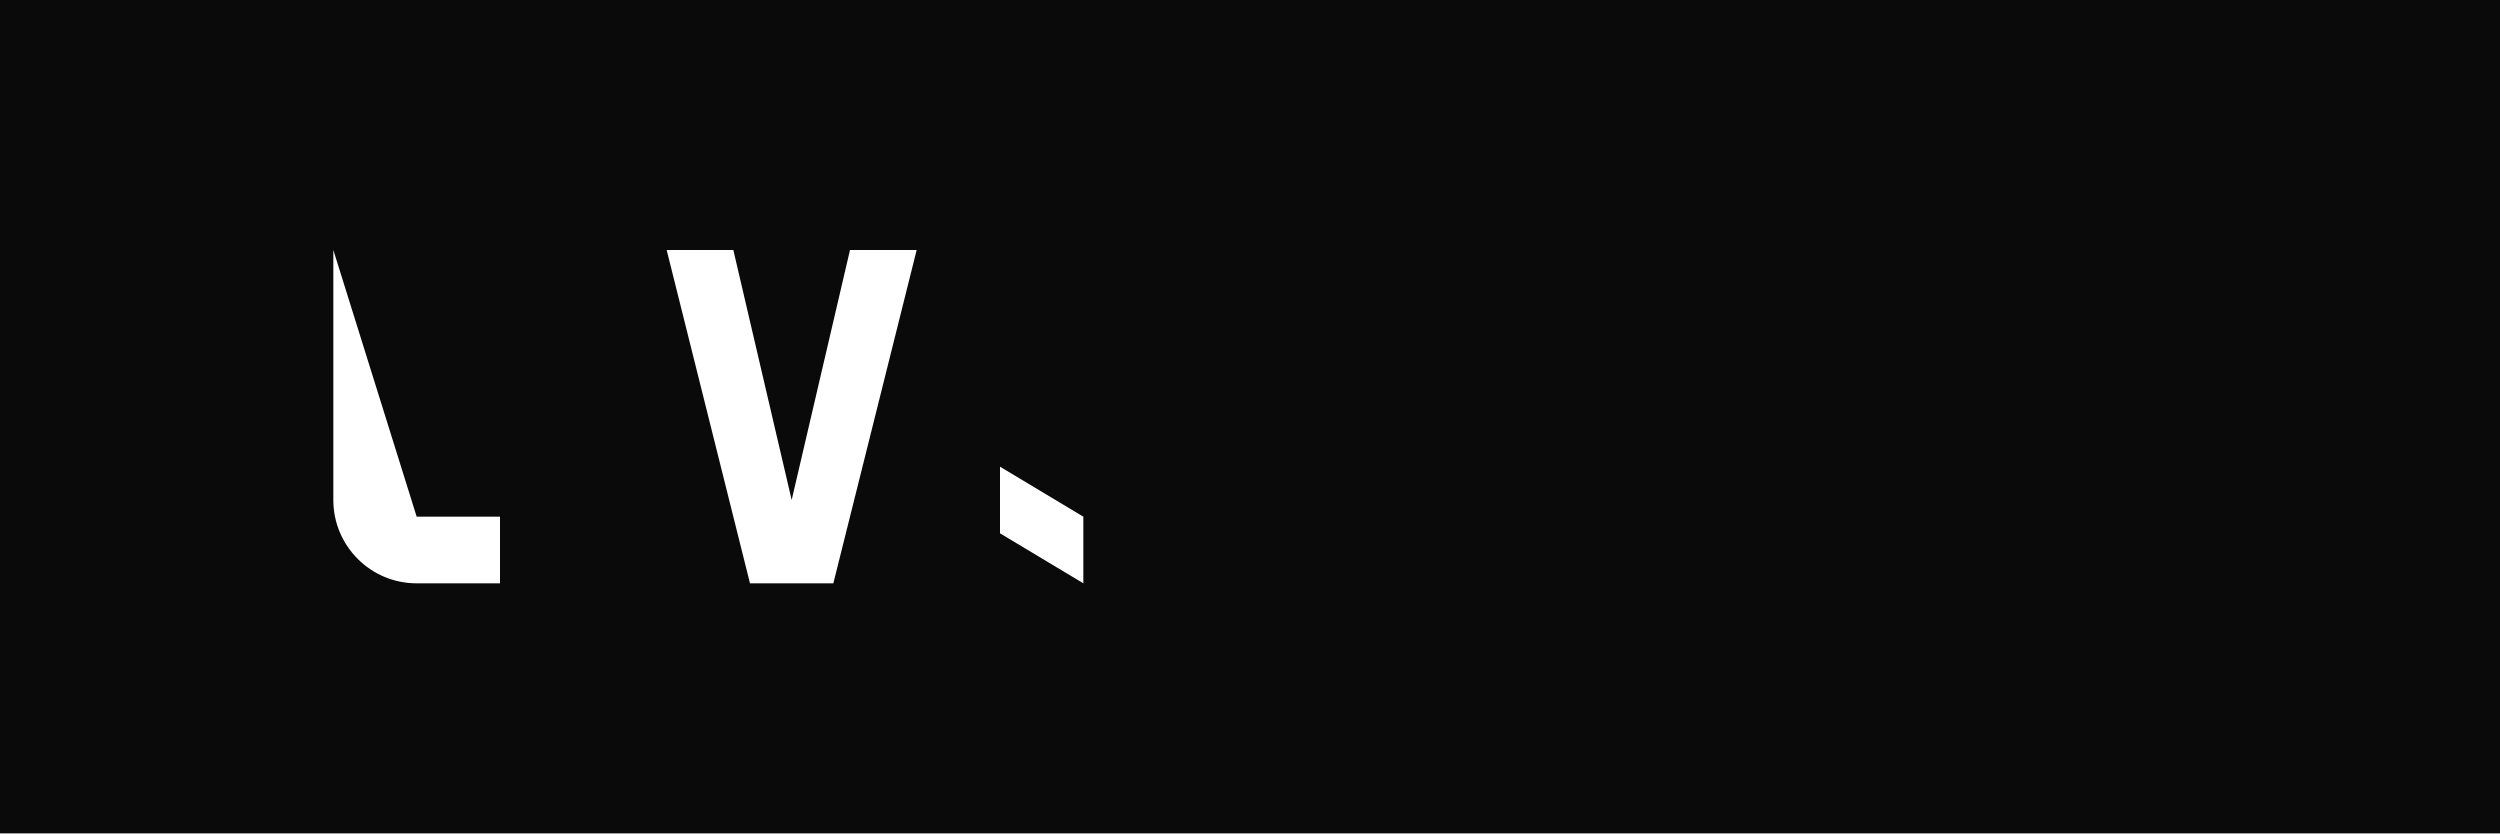
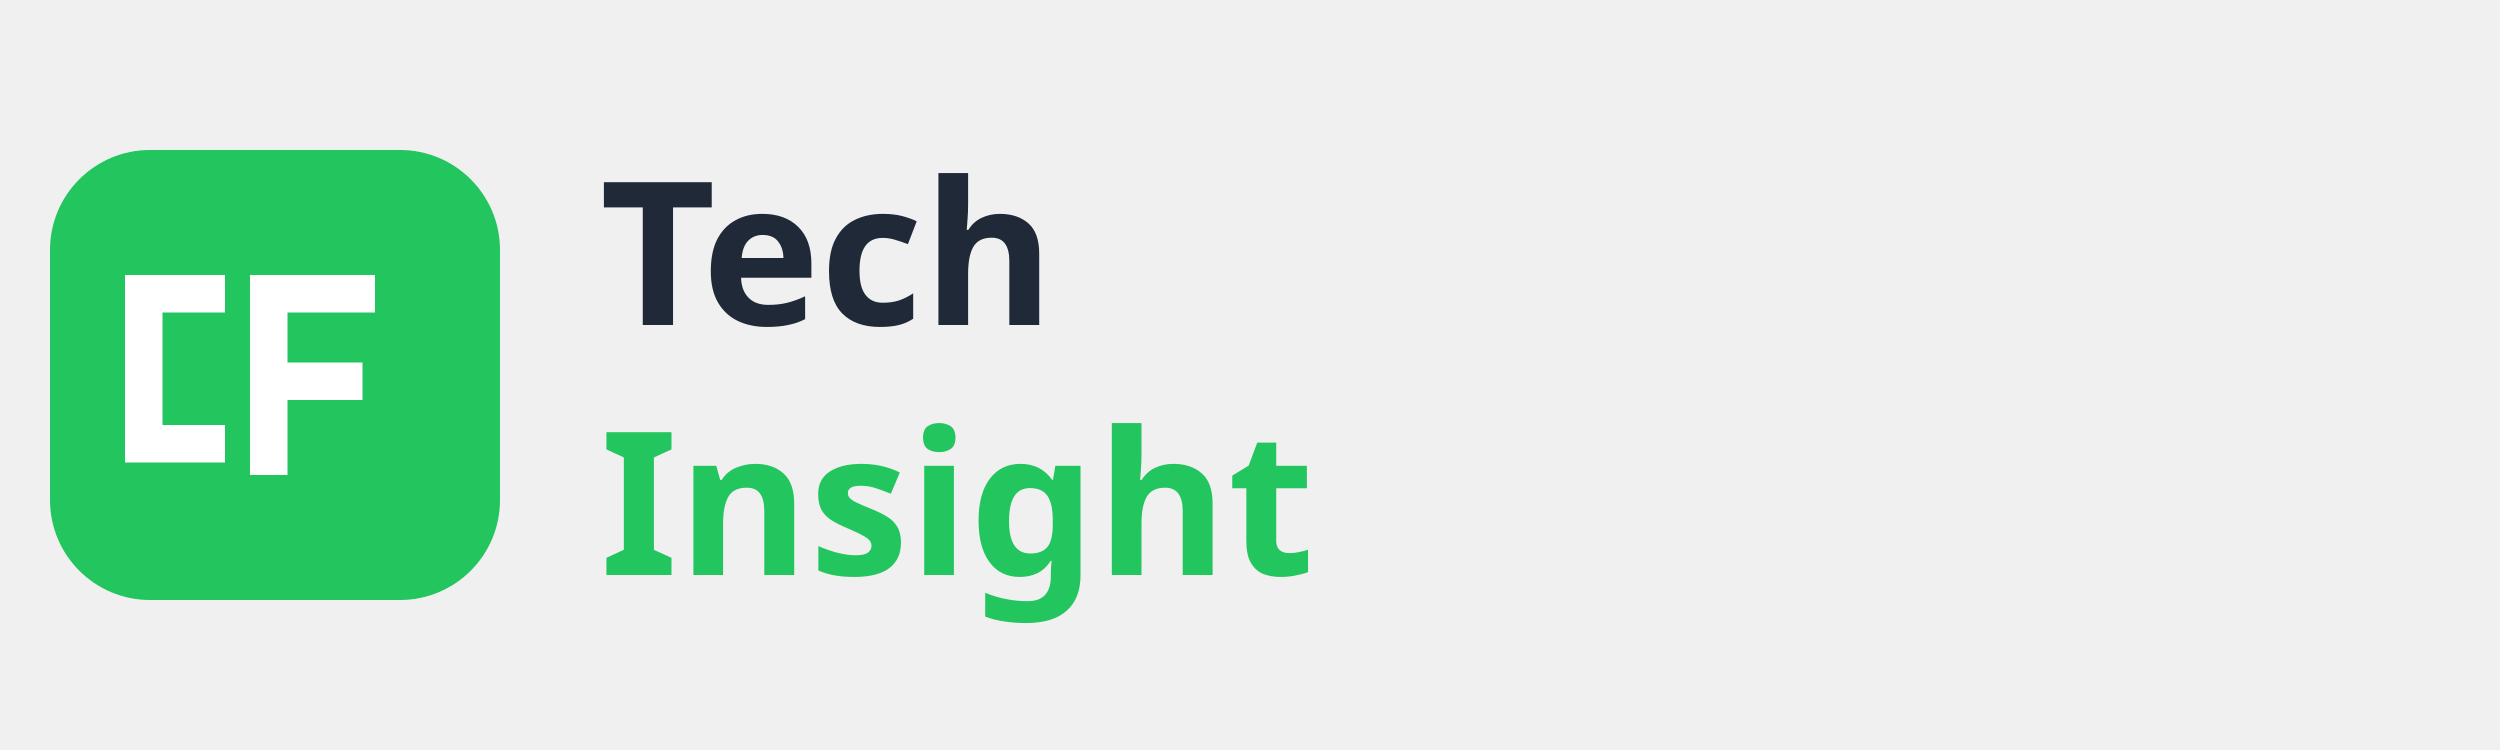
- <svg xmlns="http://www.w3.org/2000/svg" width="150" height="50" viewBox="0 150 50" fill="none">
-   <rect width="150" height="50" fill="#0A0A0A" />
-   <path d="M20 15V30C20 32.761 22.239 35 25 35H30V31H25C24.448 31 24 30.552 30V15H20Z" fill="#FFFFFF" />
-   <path d="M45 35L40 15H44L47.5 30L51 15H55L50 35H45Z" fill="#FFFFFF" />
-   <path d="M65 35L60 32V28L65 31C66.5 32 68.5 70 31C71.5 30 71.5 28 27L65 25C62 23.5 62 19.5 65 18C66.5 17 18L75 21V25L70 22C68.5 21 66.5 22C63.5 23 63.5 25 26L70 28C73 29.5 73 33.5 35C68.5 36 35Z" fill="#FFFFFF" />
-   <path d="M95 35C91.686 35 89 32.314 29V21C89 17.686 91.686 15 95 15H100V19H95C93.895 19 93 19.895 21V29C93 30.105 93.895 31 31H100V35H95Z" fill="#FFFFFF" />
+ <svg xmlns="http://www.w3.org/2000/svg" width="200" height="60" viewBox="0 0 200 60" fill="none">
+   <rect x="4" y="12" width="36" height="36" rx="8" fill="#22c55e" />
+   <path d="M10 22h8v3H13v9h5v3H10V22z" fill="white" />
+   <path d="M20 22h10v3h-7v4h6v3h-6v6h-3V22z" fill="white" />
+   <text x="48" y="26" font-family="system-ui, sans-serif" font-size="16" font-weight="bold" fill="#1f2937">Tech</text>
+   <text x="48" y="46" font-family="system-ui, sans-serif" font-size="16" font-weight="bold" fill="#22c55e">Insight</text>
</svg>
